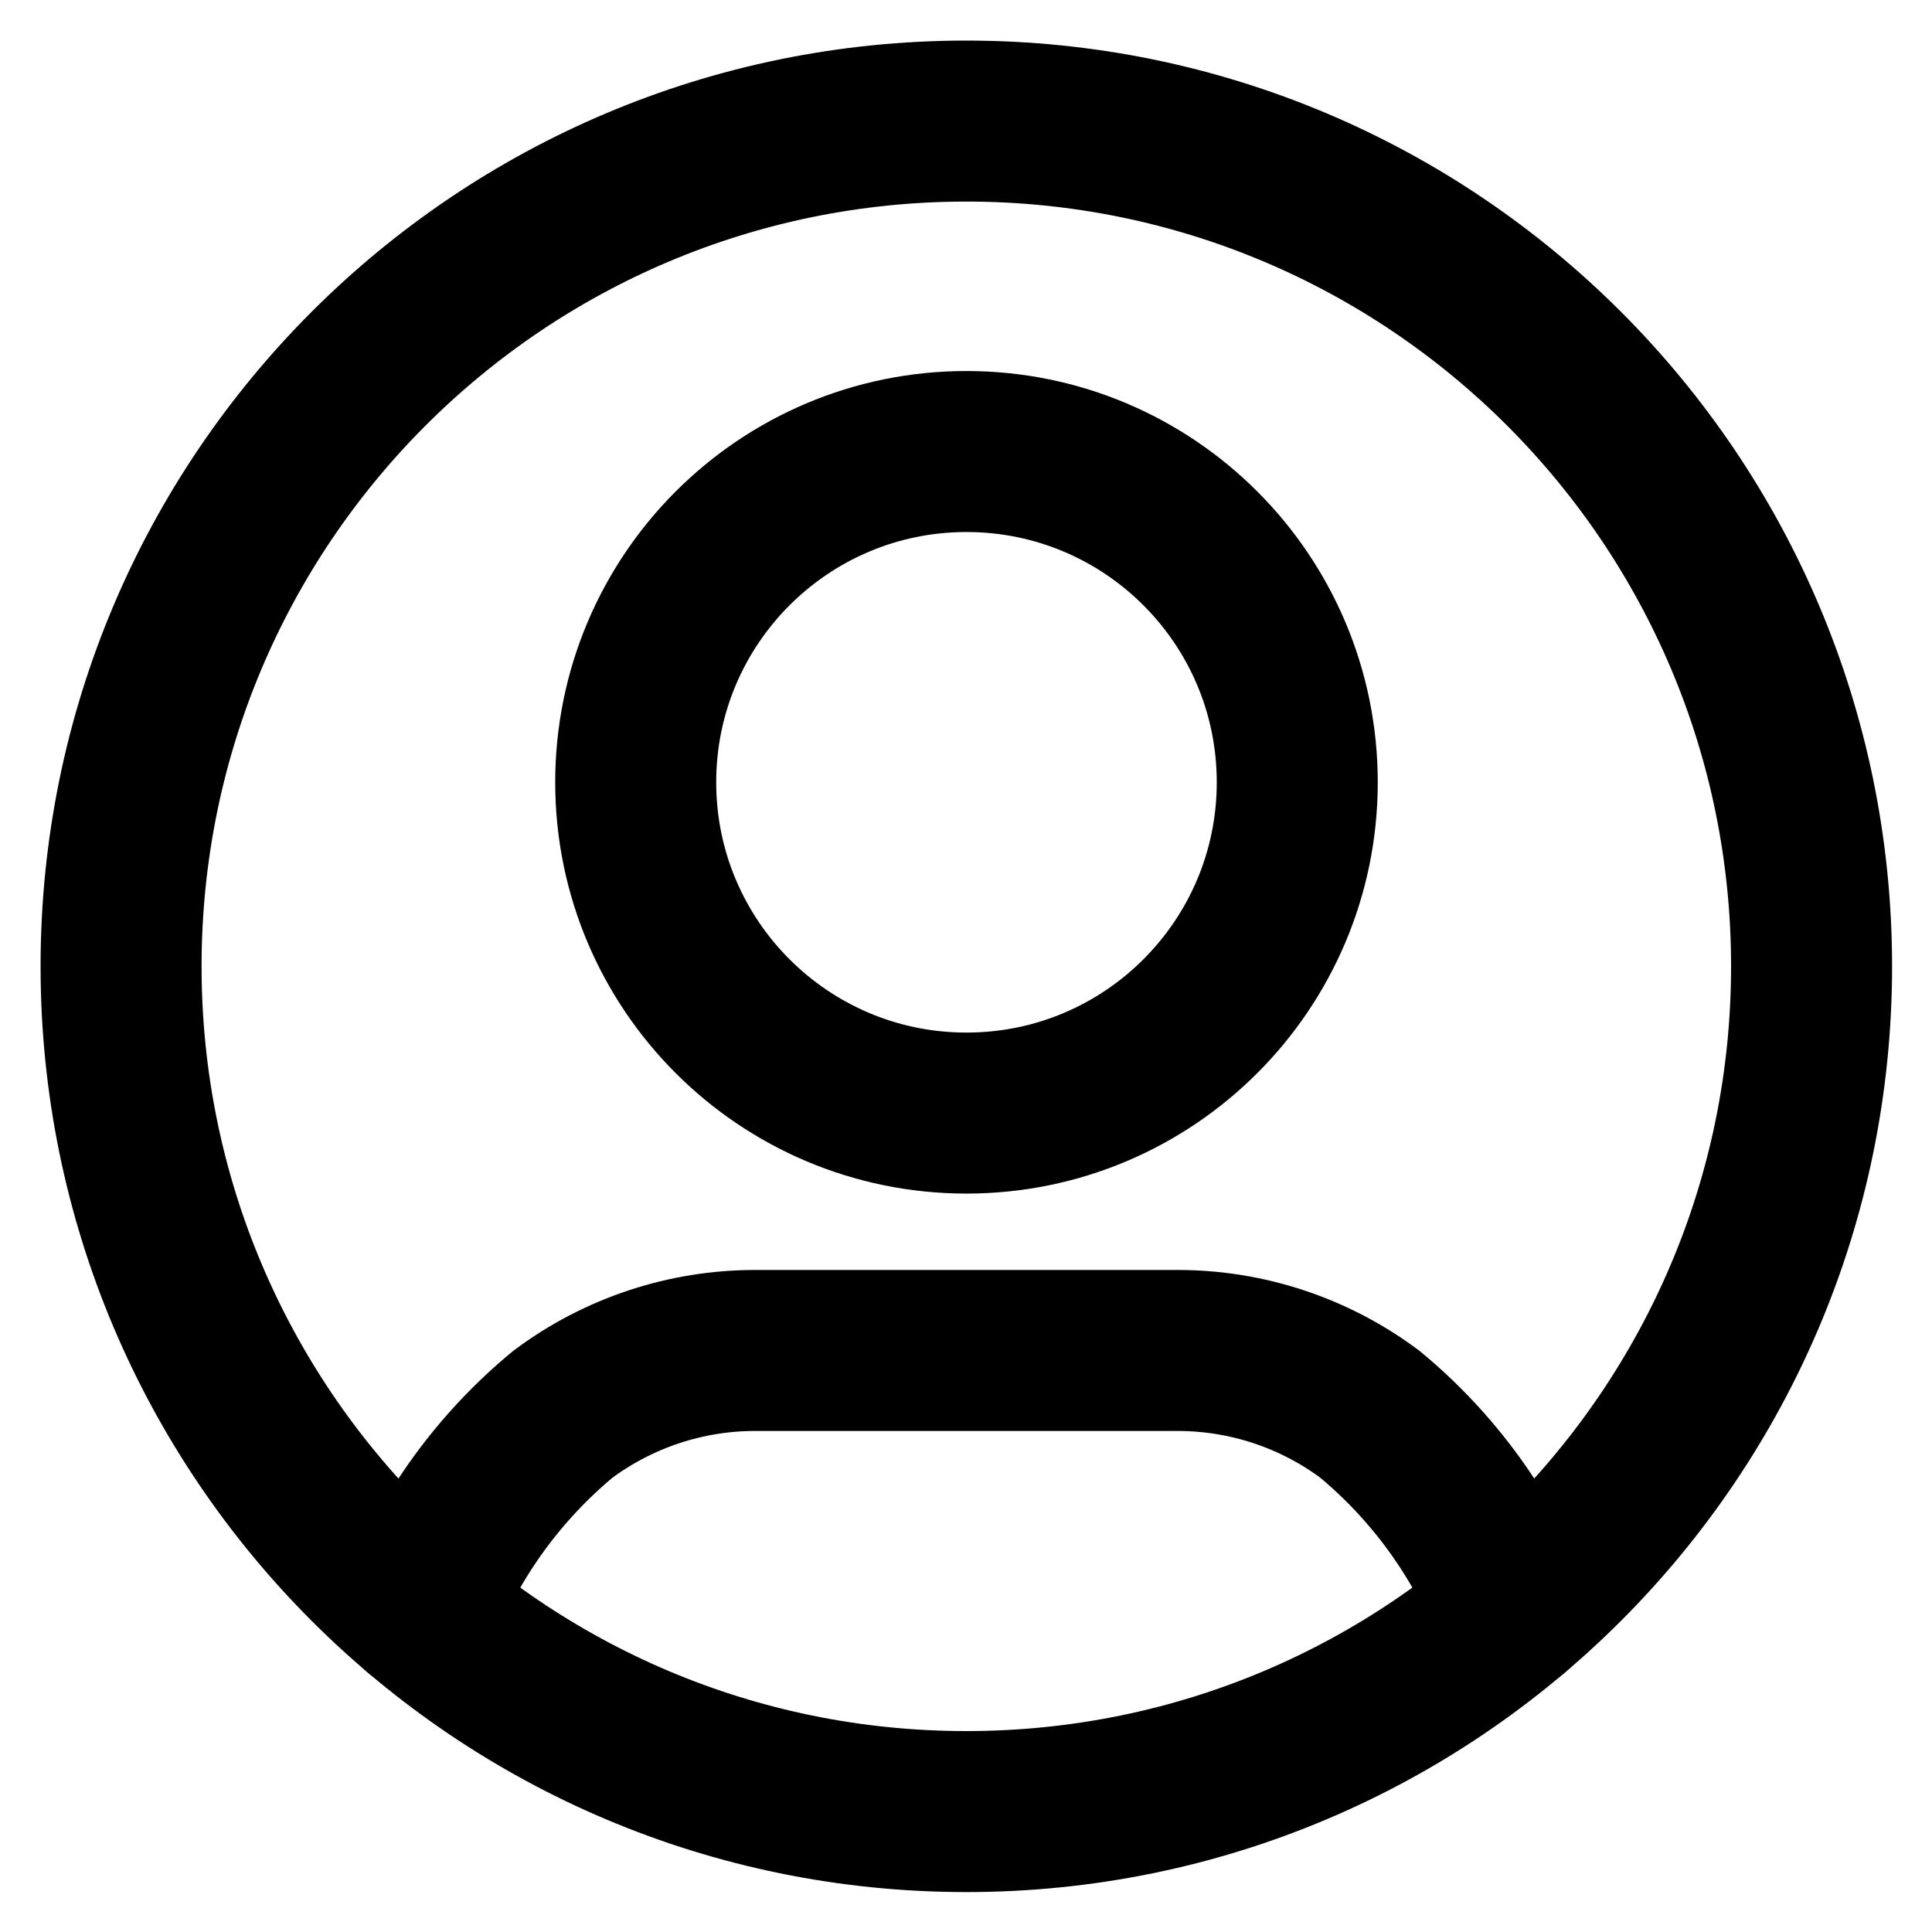
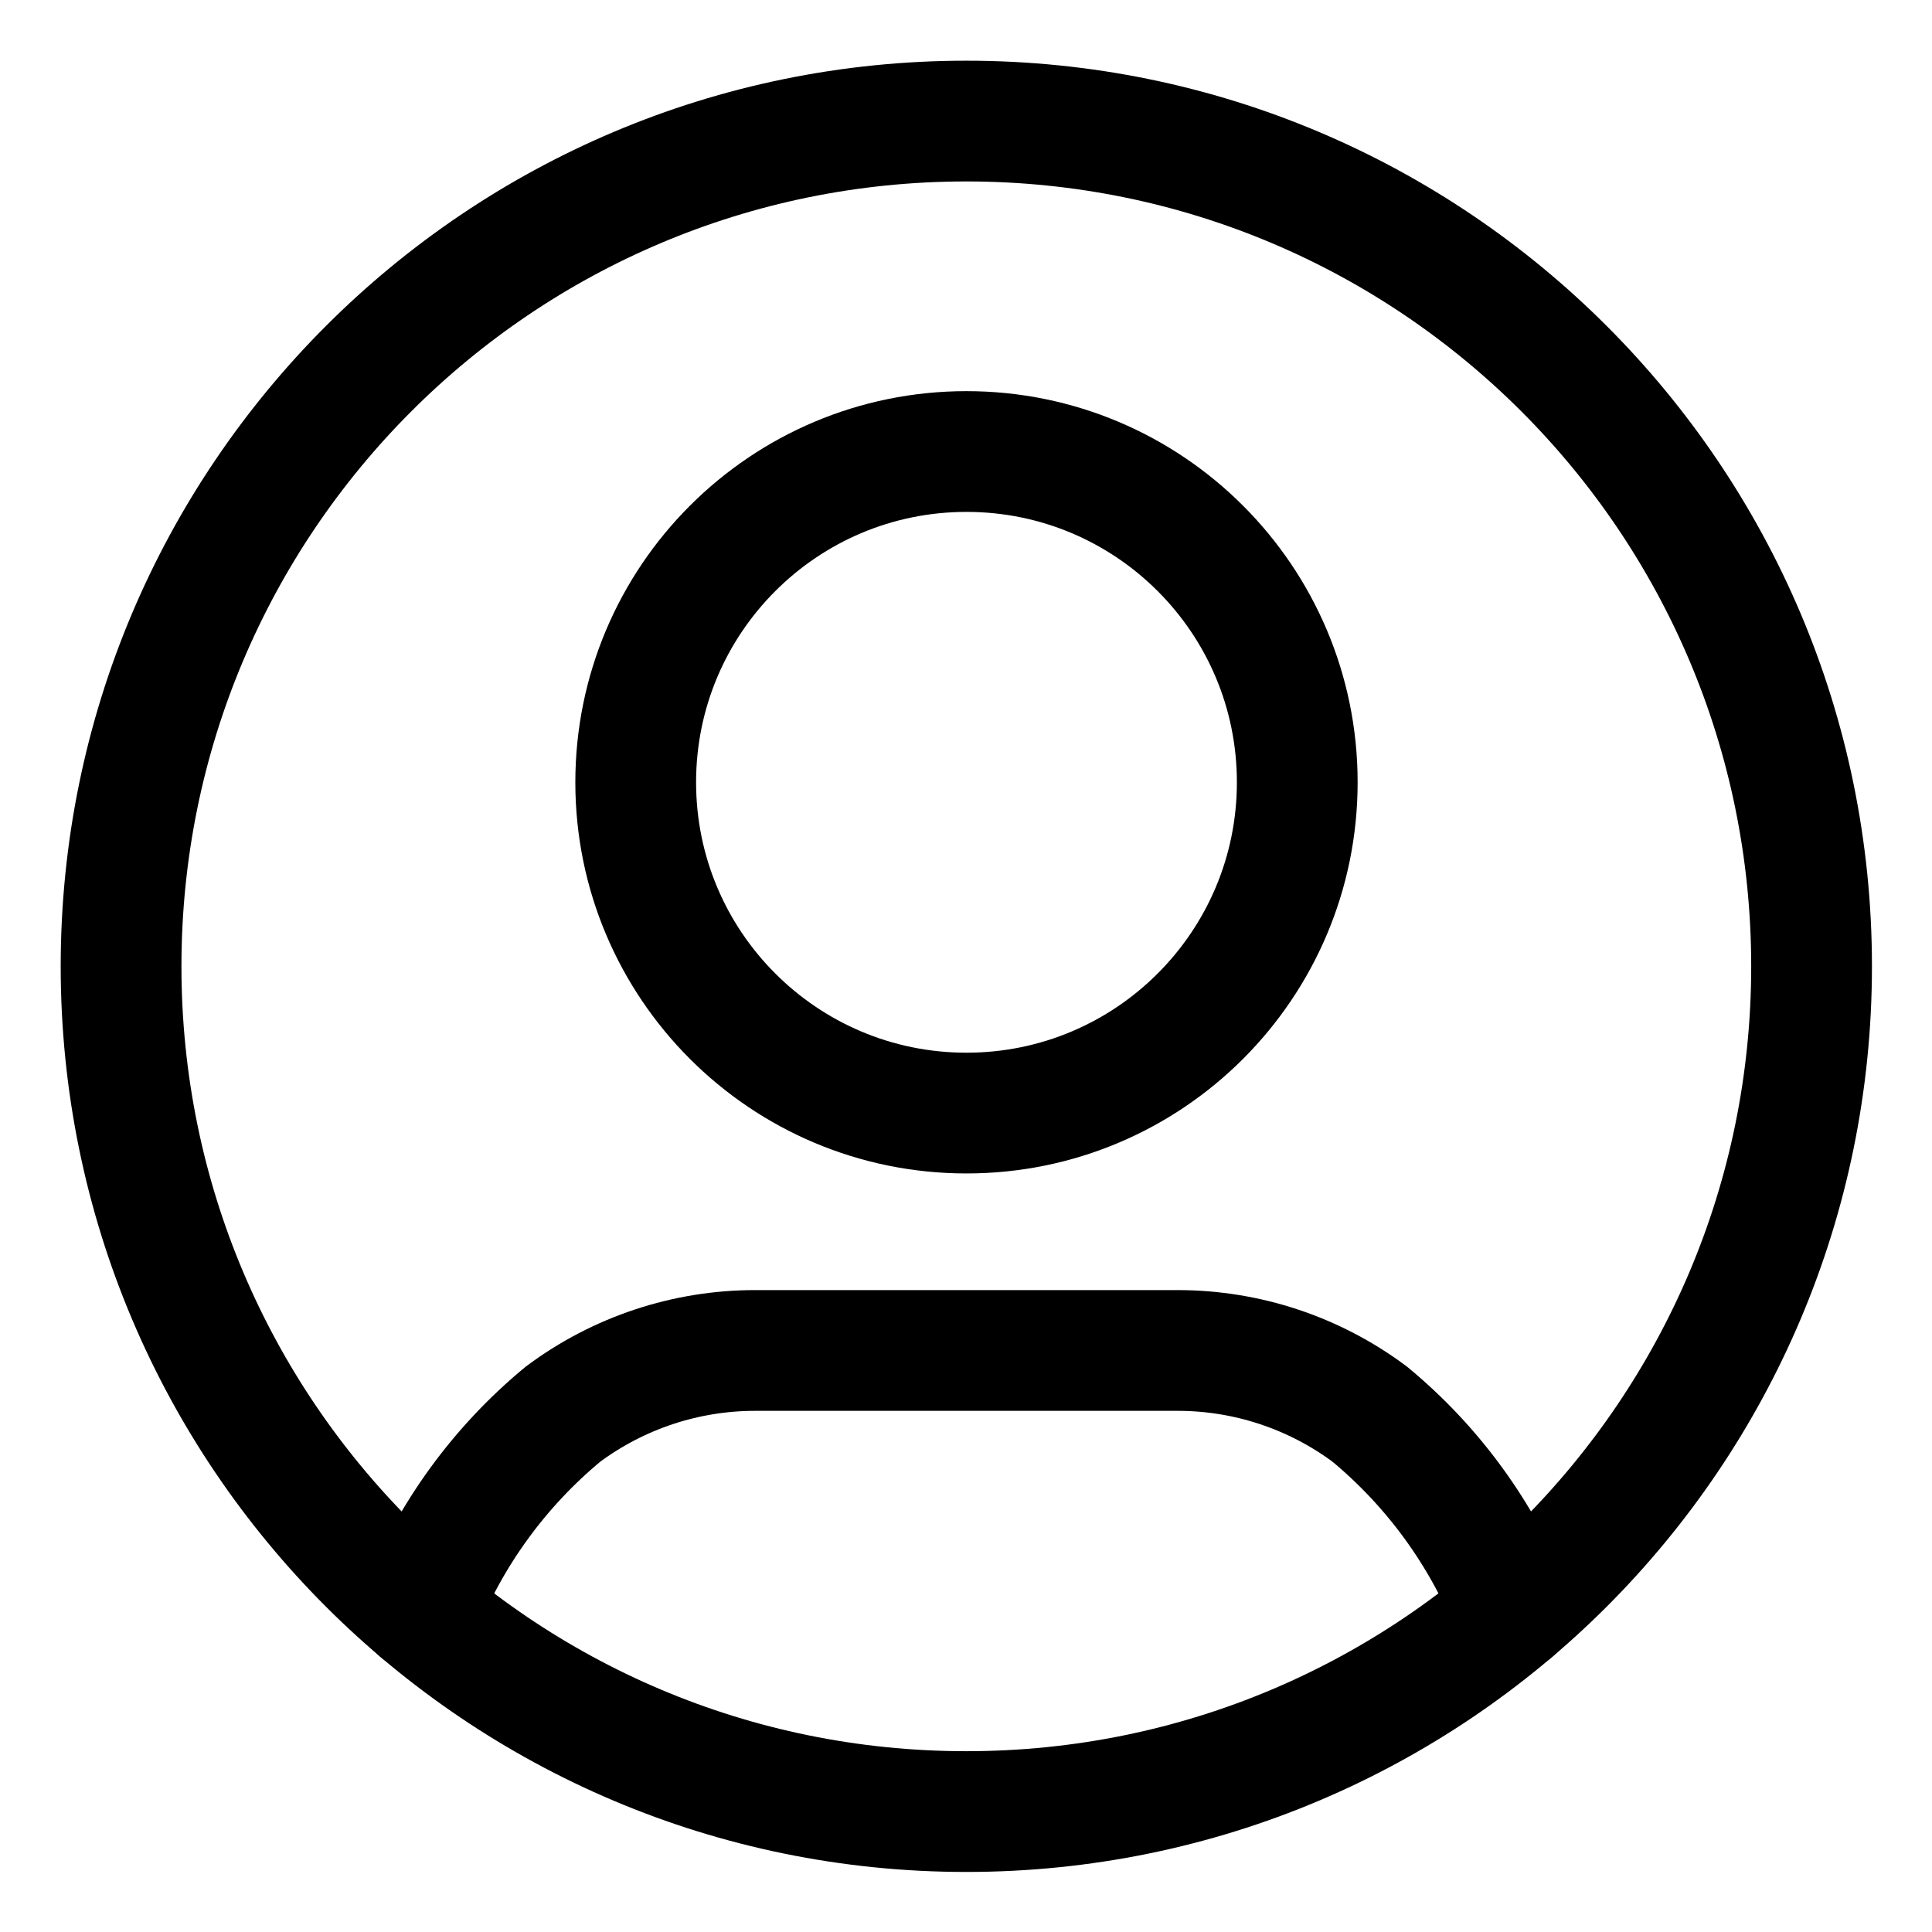
<svg xmlns="http://www.w3.org/2000/svg" width="24" height="24" role="img" viewBox="0 0 24 24">
-   <circle cx="12.004" cy="12.004" fill="none" r="10.5" stroke="black" stroke-linecap="round" stroke-miterlimit="10" stroke-width="2" />
-   <path d="M18.793 20.014a6.08 6.08 0 00-1.778-2.447 3.991 3.991 0 00-2.386-.791H9.38a3.994 3.994 0 00-2.386.791 6.09 6.09 0 00-1.779 2.447" fill="none" stroke="black" stroke-linecap="round" stroke-miterlimit="10" stroke-width="2" />
-   <circle cx="12.006" cy="9.718" fill="none" r="4.109" stroke="black" stroke-linecap="round" stroke-miterlimit="10" stroke-width="2" />
+   <circle cx="12.004" cy="12.004" fill="none" r="10.5" stroke="black" stroke-linecap="round" stroke-miterlimit="10" stroke-width="1.5" />
+   <path d="M18.793 20.014a6.08 6.08 0 00-1.778-2.447 3.991 3.991 0 00-2.386-.791H9.38a3.994 3.994 0 00-2.386.791 6.09 6.09 0 00-1.779 2.447" fill="none" stroke="black" stroke-linecap="round" stroke-miterlimit="10" stroke-width="1.5" />
+   <circle cx="12.006" cy="9.718" fill="none" r="4.109" stroke="black" stroke-linecap="round" stroke-miterlimit="10" stroke-width="1.5" />
</svg>
